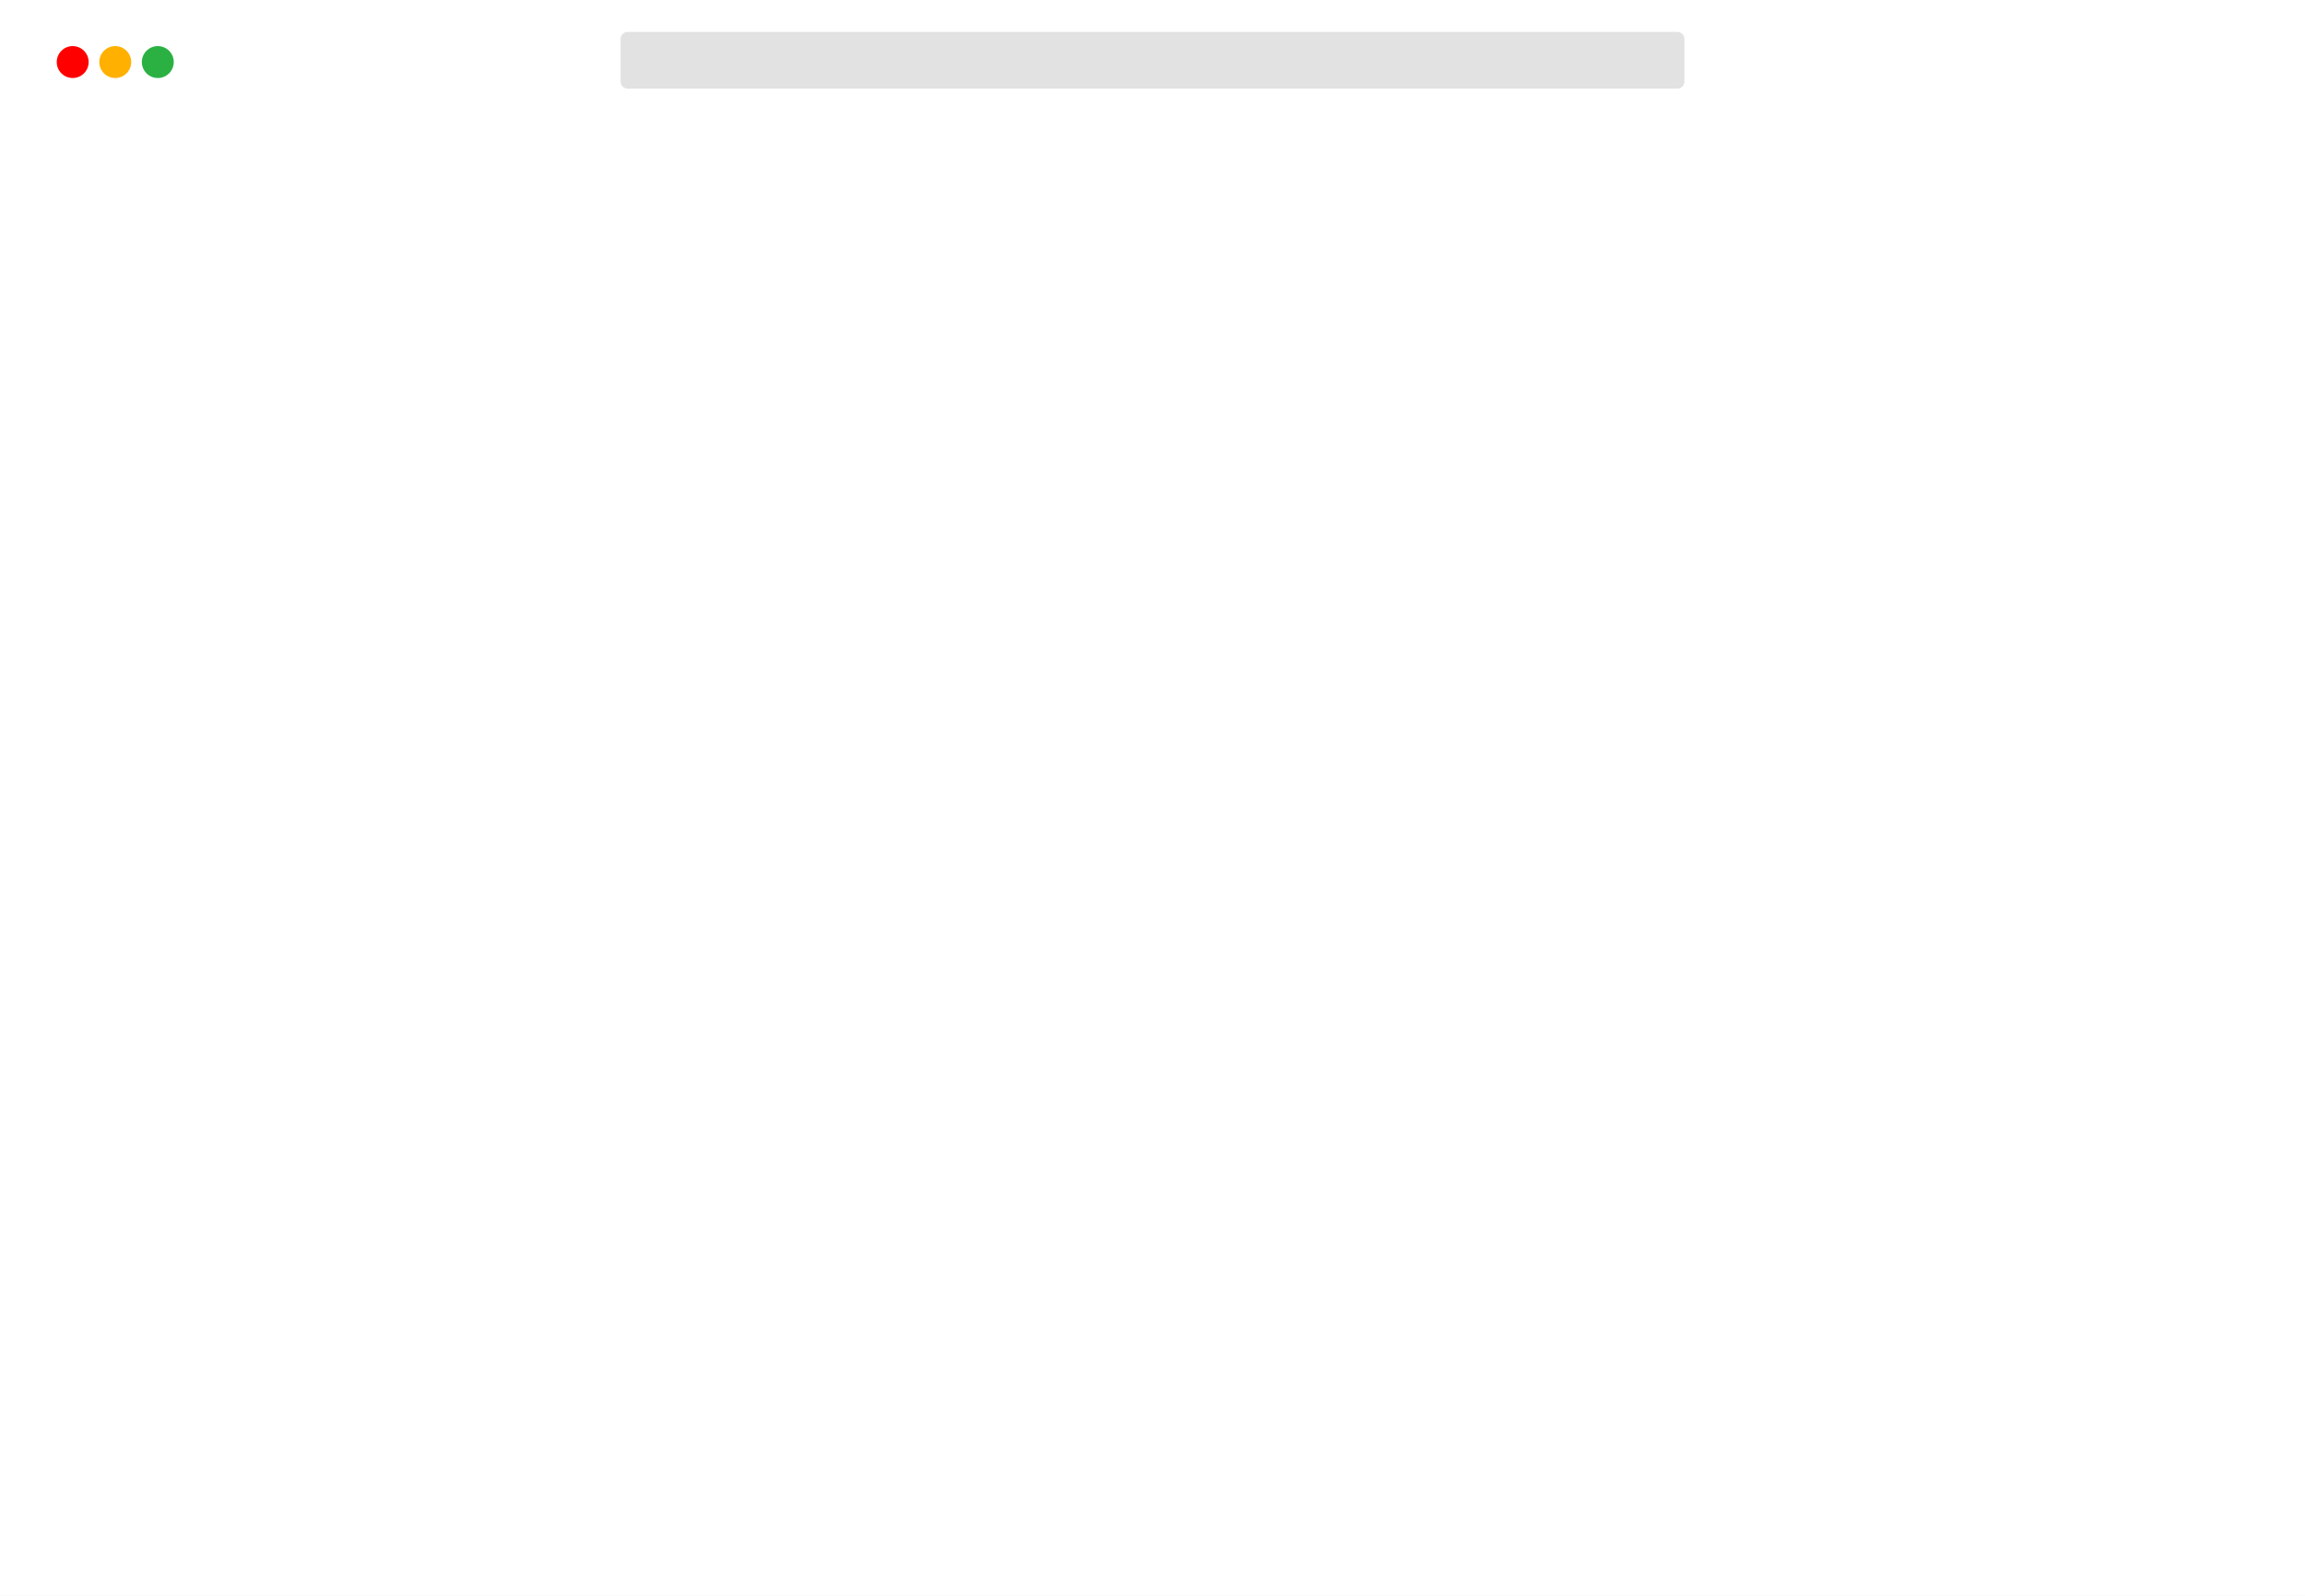
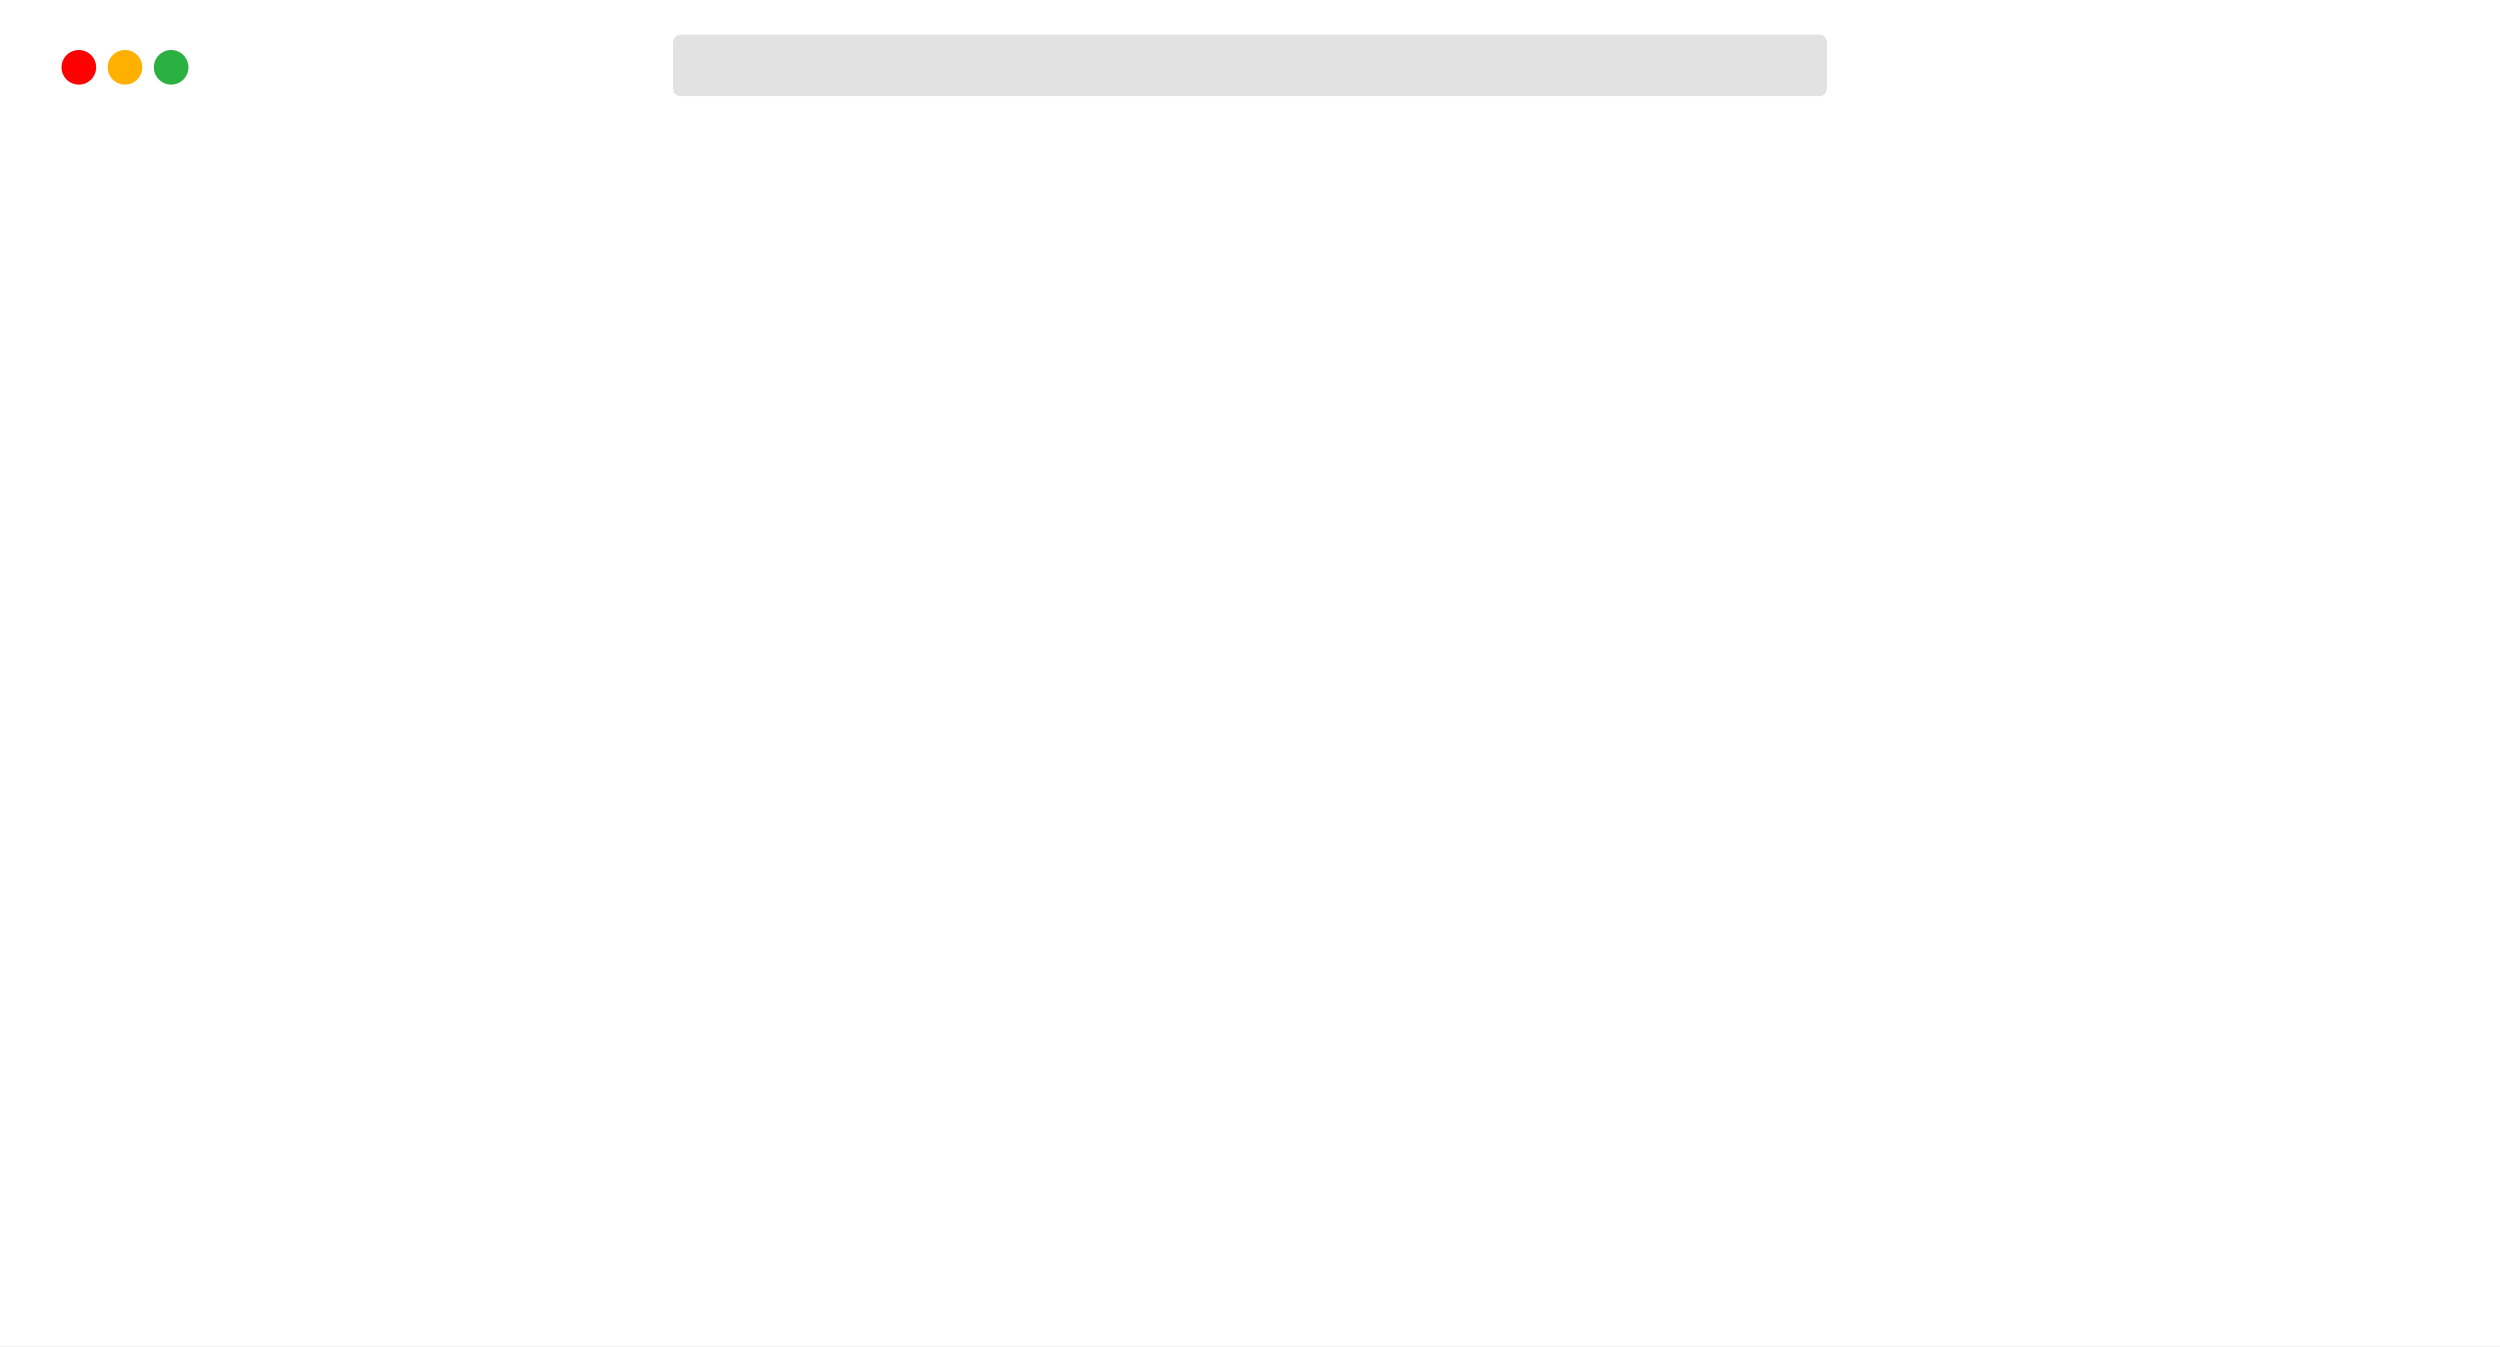
- <svg xmlns="http://www.w3.org/2000/svg" width="650px" height="450px" viewBox="0 0 650 450" version="1.1">
+ <svg xmlns="http://www.w3.org/2000/svg" width="650px" height="350px" viewBox="0 0 650 350" version="1.1">
  <g id="Frame" stroke="none" stroke-width="1" fill="none" fill-rule="evenodd">
-     <rect id="Rectangle" fill="#FFFFFF" x="0" y="0" width="650" height="450" />
+     <rect id="Rectangle" fill="#FFFFFF" x="0" y="0" width="650" height="350" />
    <rect id="Rectangle" fill="#E2E2E2" x="175" y="9" width="300" height="16" rx="2" />
    <circle id="Oval" fill="#FF0000" cx="20.5" cy="17.5" r="4.5" />
    <circle id="Oval" fill="#FFB000" cx="32.5" cy="17.5" r="4.5" />
    <circle id="Oval" fill="#2AB142" cx="44.5" cy="17.5" r="4.5" />
  </g>
</svg>
